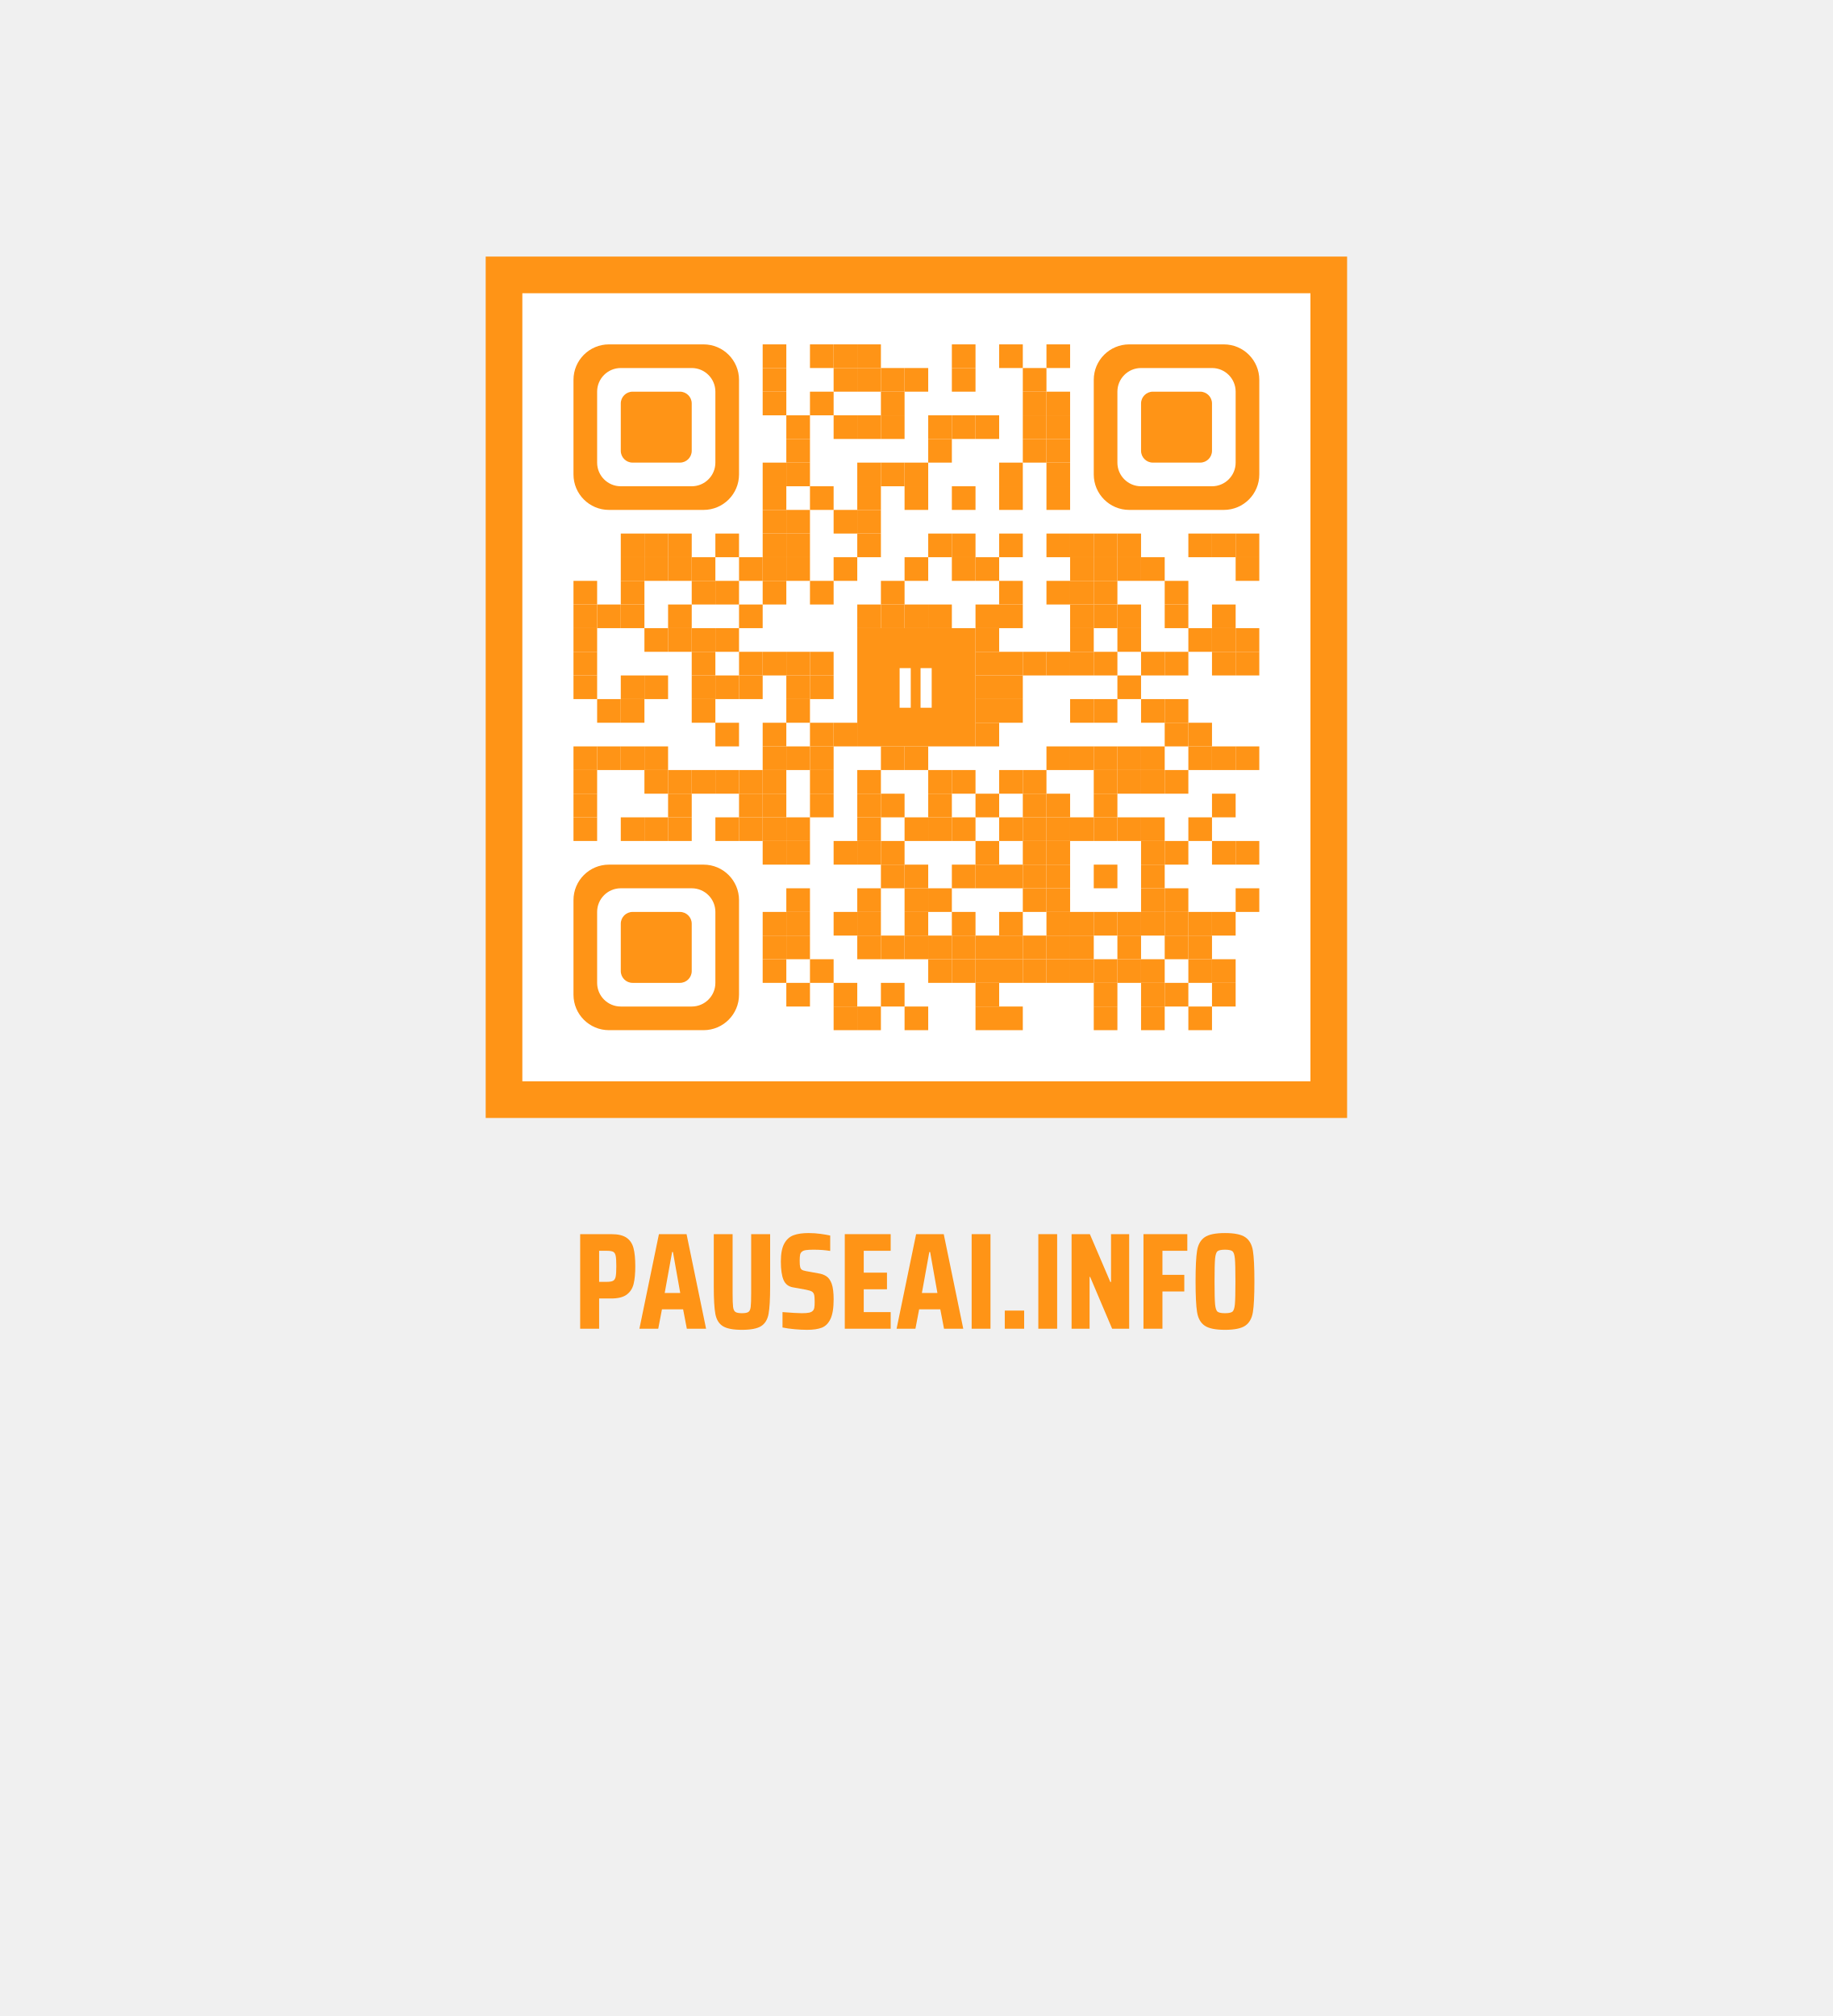
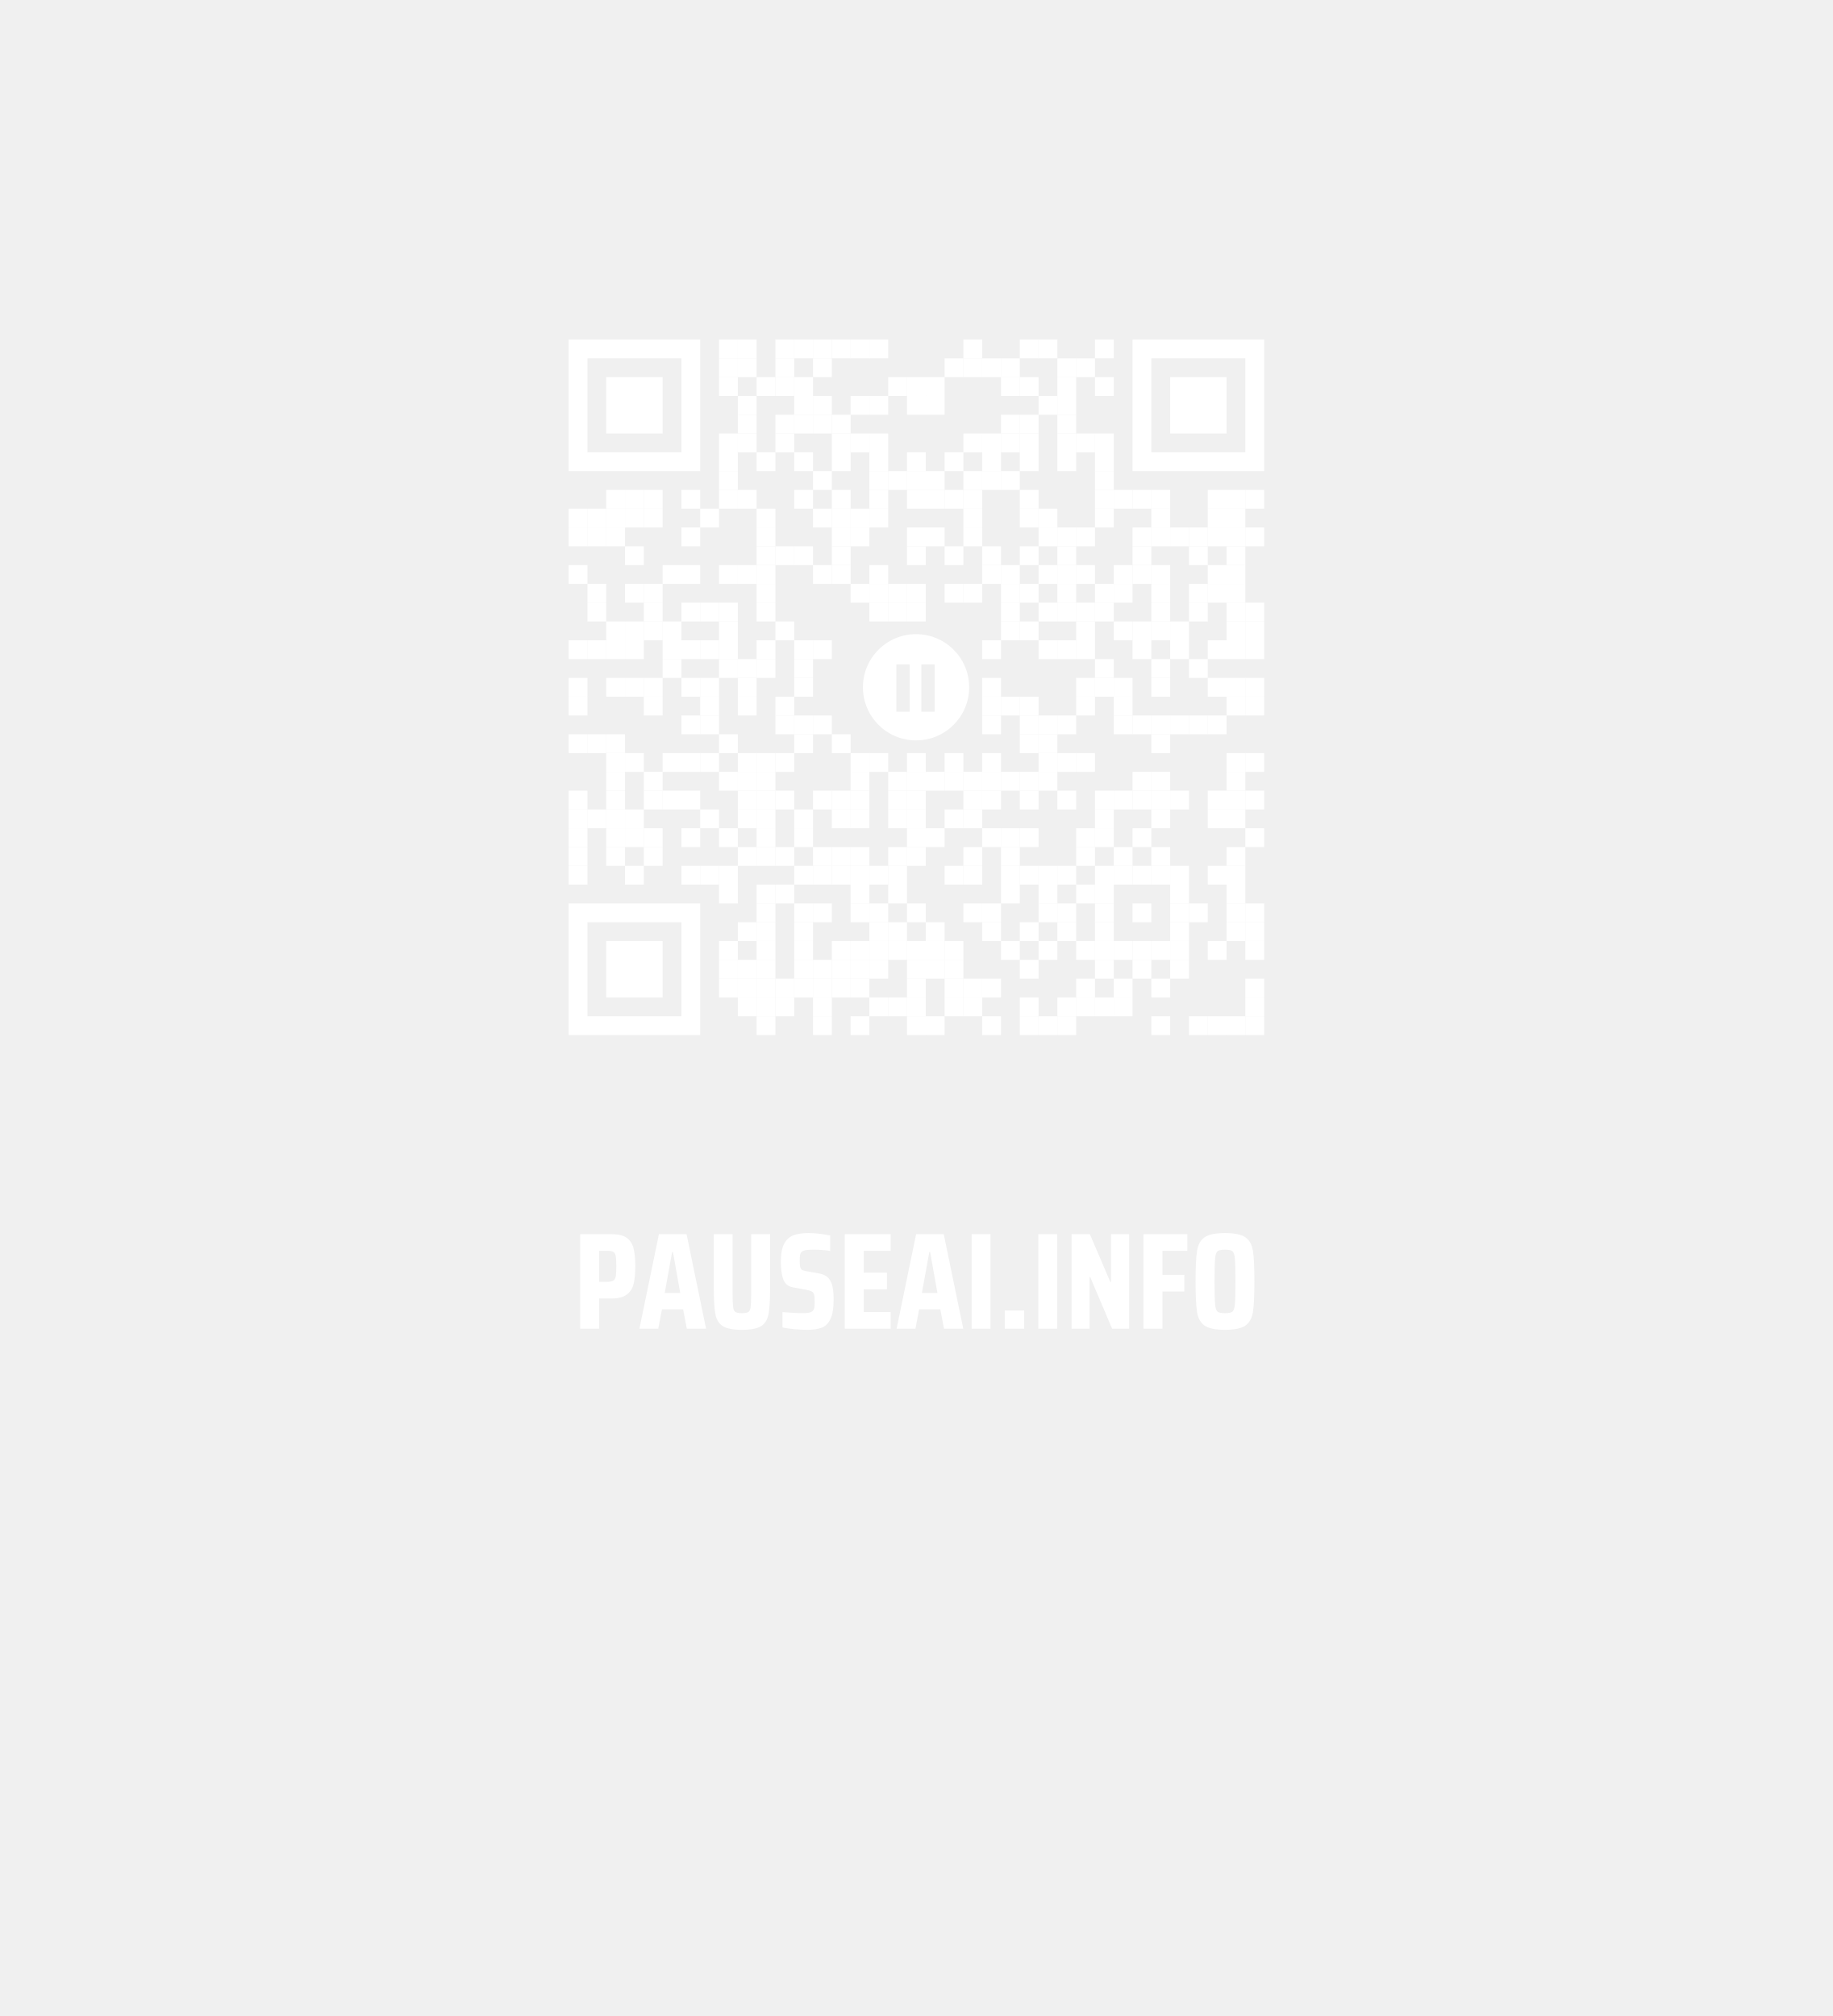
- <svg xmlns="http://www.w3.org/2000/svg" viewBox="0 0 200 220" width="200mm" height="220mm" role="img" aria-label="QR to https://pauseai.info">
-   <rect x="55" y="30" width="90" height="90" fill="#FFFFFF" stroke="#FF9416" stroke-width="4" />
-   <svg id="qr" x="60" y="35" width="80" height="80" viewBox="-1 -1 31 31">
-     <rect x="-1" y="-1" width="31" height="31" fill="#FFFFFF" />
-     <g fill="#FF9416">
+ <svg xmlns="http://www.w3.org/2000/svg" viewBox="0 0 200 220" width="200mm" height="220mm" role="img" aria-label="QR to https://pauseai.info/?utm_campaign=tshirt">
+   <svg id="qr" x="60" y="35" width="80" height="80" viewBox="-1 -1 39 39">
+     <g fill="#FFFFFF">
      <rect x="8" y="0" width="1" height="1" />
-       <rect x="10" y="0" width="1" height="1" />
+       <rect x="9" y="0" width="1" height="1" />
      <rect x="11" y="0" width="1" height="1" />
      <rect x="12" y="0" width="1" height="1" />
+       <rect x="13" y="0" width="1" height="1" />
+       <rect x="14" y="0" width="1" height="1" />
+       <rect x="15" y="0" width="1" height="1" />
      <rect x="16" y="0" width="1" height="1" />
-       <rect x="18" y="0" width="1" height="1" />
-       <rect x="20" y="0" width="1" height="1" />
+       <rect x="21" y="0" width="1" height="1" />
+       <rect x="24" y="0" width="1" height="1" />
+       <rect x="25" y="0" width="1" height="1" />
+       <rect x="28" y="0" width="1" height="1" />
      <rect x="8" y="1" width="1" height="1" />
+       <rect x="9" y="1" width="1" height="1" />
      <rect x="11" y="1" width="1" height="1" />
-       <rect x="12" y="1" width="1" height="1" />
      <rect x="13" y="1" width="1" height="1" />
-       <rect x="14" y="1" width="1" height="1" />
-       <rect x="16" y="1" width="1" height="1" />
-       <rect x="19" y="1" width="1" height="1" />
+       <rect x="20" y="1" width="1" height="1" />
+       <rect x="21" y="1" width="1" height="1" />
+       <rect x="22" y="1" width="1" height="1" />
+       <rect x="23" y="1" width="1" height="1" />
+       <rect x="26" y="1" width="1" height="1" />
+       <rect x="27" y="1" width="1" height="1" />
      <rect x="8" y="2" width="1" height="1" />
      <rect x="10" y="2" width="1" height="1" />
-       <rect x="13" y="2" width="1" height="1" />
+       <rect x="11" y="2" width="1" height="1" />
+       <rect x="12" y="2" width="1" height="1" />
+       <rect x="17" y="2" width="1" height="1" />
+       <rect x="18" y="2" width="1" height="1" />
      <rect x="19" y="2" width="1" height="1" />
-       <rect x="20" y="2" width="1" height="1" />
+       <rect x="23" y="2" width="1" height="1" />
+       <rect x="24" y="2" width="1" height="1" />
+       <rect x="26" y="2" width="1" height="1" />
+       <rect x="28" y="2" width="1" height="1" />
      <rect x="9" y="3" width="1" height="1" />
-       <rect x="11" y="3" width="1" height="1" />
      <rect x="12" y="3" width="1" height="1" />
      <rect x="13" y="3" width="1" height="1" />
      <rect x="15" y="3" width="1" height="1" />
      <rect x="16" y="3" width="1" height="1" />
-       <rect x="17" y="3" width="1" height="1" />
+       <rect x="18" y="3" width="1" height="1" />
      <rect x="19" y="3" width="1" height="1" />
-       <rect x="20" y="3" width="1" height="1" />
+       <rect x="25" y="3" width="1" height="1" />
+       <rect x="26" y="3" width="1" height="1" />
      <rect x="9" y="4" width="1" height="1" />
-       <rect x="15" y="4" width="1" height="1" />
-       <rect x="19" y="4" width="1" height="1" />
-       <rect x="20" y="4" width="1" height="1" />
+       <rect x="11" y="4" width="1" height="1" />
+       <rect x="12" y="4" width="1" height="1" />
+       <rect x="13" y="4" width="1" height="1" />
+       <rect x="14" y="4" width="1" height="1" />
+       <rect x="23" y="4" width="1" height="1" />
+       <rect x="24" y="4" width="1" height="1" />
+       <rect x="26" y="4" width="1" height="1" />
      <rect x="8" y="5" width="1" height="1" />
      <rect x="9" y="5" width="1" height="1" />
-       <rect x="12" y="5" width="1" height="1" />
-       <rect x="13" y="5" width="1" height="1" />
+       <rect x="11" y="5" width="1" height="1" />
      <rect x="14" y="5" width="1" height="1" />
-       <rect x="18" y="5" width="1" height="1" />
-       <rect x="20" y="5" width="1" height="1" />
+       <rect x="15" y="5" width="1" height="1" />
+       <rect x="16" y="5" width="1" height="1" />
+       <rect x="21" y="5" width="1" height="1" />
+       <rect x="22" y="5" width="1" height="1" />
+       <rect x="23" y="5" width="1" height="1" />
+       <rect x="24" y="5" width="1" height="1" />
+       <rect x="26" y="5" width="1" height="1" />
+       <rect x="27" y="5" width="1" height="1" />
+       <rect x="28" y="5" width="1" height="1" />
      <rect x="8" y="6" width="1" height="1" />
      <rect x="10" y="6" width="1" height="1" />
      <rect x="12" y="6" width="1" height="1" />
      <rect x="14" y="6" width="1" height="1" />
      <rect x="16" y="6" width="1" height="1" />
      <rect x="18" y="6" width="1" height="1" />
      <rect x="20" y="6" width="1" height="1" />
+       <rect x="22" y="6" width="1" height="1" />
+       <rect x="24" y="6" width="1" height="1" />
+       <rect x="26" y="6" width="1" height="1" />
+       <rect x="28" y="6" width="1" height="1" />
      <rect x="8" y="7" width="1" height="1" />
-       <rect x="9" y="7" width="1" height="1" />
-       <rect x="11" y="7" width="1" height="1" />
-       <rect x="12" y="7" width="1" height="1" />
+       <rect x="13" y="7" width="1" height="1" />
+       <rect x="16" y="7" width="1" height="1" />
+       <rect x="17" y="7" width="1" height="1" />
+       <rect x="18" y="7" width="1" height="1" />
+       <rect x="19" y="7" width="1" height="1" />
+       <rect x="21" y="7" width="1" height="1" />
+       <rect x="22" y="7" width="1" height="1" />
+       <rect x="23" y="7" width="1" height="1" />
+       <rect x="28" y="7" width="1" height="1" />
      <rect x="2" y="8" width="1" height="1" />
      <rect x="3" y="8" width="1" height="1" />
      <rect x="4" y="8" width="1" height="1" />
      <rect x="6" y="8" width="1" height="1" />
      <rect x="8" y="8" width="1" height="1" />
      <rect x="9" y="8" width="1" height="1" />
      <rect x="12" y="8" width="1" height="1" />
-       <rect x="15" y="8" width="1" height="1" />
+       <rect x="14" y="8" width="1" height="1" />
      <rect x="16" y="8" width="1" height="1" />
      <rect x="18" y="8" width="1" height="1" />
+       <rect x="19" y="8" width="1" height="1" />
      <rect x="20" y="8" width="1" height="1" />
      <rect x="21" y="8" width="1" height="1" />
-       <rect x="22" y="8" width="1" height="1" />
-       <rect x="23" y="8" width="1" height="1" />
-       <rect x="26" y="8" width="1" height="1" />
-       <rect x="27" y="8" width="1" height="1" />
+       <rect x="24" y="8" width="1" height="1" />
      <rect x="28" y="8" width="1" height="1" />
+       <rect x="29" y="8" width="1" height="1" />
+       <rect x="30" y="8" width="1" height="1" />
+       <rect x="31" y="8" width="1" height="1" />
+       <rect x="34" y="8" width="1" height="1" />
+       <rect x="35" y="8" width="1" height="1" />
+       <rect x="36" y="8" width="1" height="1" />
+       <rect x="0" y="9" width="1" height="1" />
+       <rect x="1" y="9" width="1" height="1" />
      <rect x="2" y="9" width="1" height="1" />
      <rect x="3" y="9" width="1" height="1" />
      <rect x="4" y="9" width="1" height="1" />
-       <rect x="5" y="9" width="1" height="1" />
      <rect x="7" y="9" width="1" height="1" />
-       <rect x="8" y="9" width="1" height="1" />
-       <rect x="9" y="9" width="1" height="1" />
-       <rect x="11" y="9" width="1" height="1" />
+       <rect x="10" y="9" width="1" height="1" />
+       <rect x="13" y="9" width="1" height="1" />
      <rect x="14" y="9" width="1" height="1" />
+       <rect x="15" y="9" width="1" height="1" />
      <rect x="16" y="9" width="1" height="1" />
-       <rect x="17" y="9" width="1" height="1" />
      <rect x="21" y="9" width="1" height="1" />
-       <rect x="22" y="9" width="1" height="1" />
-       <rect x="23" y="9" width="1" height="1" />
      <rect x="24" y="9" width="1" height="1" />
+       <rect x="25" y="9" width="1" height="1" />
      <rect x="28" y="9" width="1" height="1" />
+       <rect x="31" y="9" width="1" height="1" />
+       <rect x="34" y="9" width="1" height="1" />
+       <rect x="35" y="9" width="1" height="1" />
      <rect x="0" y="10" width="1" height="1" />
+       <rect x="1" y="10" width="1" height="1" />
      <rect x="2" y="10" width="1" height="1" />
-       <rect x="5" y="10" width="1" height="1" />
      <rect x="6" y="10" width="1" height="1" />
-       <rect x="8" y="10" width="1" height="1" />
      <rect x="10" y="10" width="1" height="1" />
-       <rect x="13" y="10" width="1" height="1" />
+       <rect x="14" y="10" width="1" height="1" />
+       <rect x="15" y="10" width="1" height="1" />
      <rect x="18" y="10" width="1" height="1" />
-       <rect x="20" y="10" width="1" height="1" />
+       <rect x="19" y="10" width="1" height="1" />
      <rect x="21" y="10" width="1" height="1" />
-       <rect x="22" y="10" width="1" height="1" />
      <rect x="25" y="10" width="1" height="1" />
-       <rect x="0" y="11" width="1" height="1" />
-       <rect x="1" y="11" width="1" height="1" />
-       <rect x="2" y="11" width="1" height="1" />
-       <rect x="4" y="11" width="1" height="1" />
-       <rect x="7" y="11" width="1" height="1" />
+       <rect x="26" y="10" width="1" height="1" />
+       <rect x="27" y="10" width="1" height="1" />
+       <rect x="30" y="10" width="1" height="1" />
+       <rect x="31" y="10" width="1" height="1" />
+       <rect x="32" y="10" width="1" height="1" />
+       <rect x="33" y="10" width="1" height="1" />
+       <rect x="34" y="10" width="1" height="1" />
+       <rect x="35" y="10" width="1" height="1" />
+       <rect x="36" y="10" width="1" height="1" />
+       <rect x="3" y="11" width="1" height="1" />
+       <rect x="10" y="11" width="1" height="1" />
+       <rect x="11" y="11" width="1" height="1" />
      <rect x="12" y="11" width="1" height="1" />
-       <rect x="13" y="11" width="1" height="1" />
      <rect x="14" y="11" width="1" height="1" />
-       <rect x="15" y="11" width="1" height="1" />
-       <rect x="17" y="11" width="1" height="1" />
      <rect x="18" y="11" width="1" height="1" />
-       <rect x="21" y="11" width="1" height="1" />
+       <rect x="20" y="11" width="1" height="1" />
      <rect x="22" y="11" width="1" height="1" />
-       <rect x="23" y="11" width="1" height="1" />
-       <rect x="25" y="11" width="1" height="1" />
-       <rect x="27" y="11" width="1" height="1" />
+       <rect x="24" y="11" width="1" height="1" />
+       <rect x="26" y="11" width="1" height="1" />
+       <rect x="30" y="11" width="1" height="1" />
+       <rect x="33" y="11" width="1" height="1" />
+       <rect x="35" y="11" width="1" height="1" />
      <rect x="0" y="12" width="1" height="1" />
-       <rect x="3" y="12" width="1" height="1" />
-       <rect x="4" y="12" width="1" height="1" />
      <rect x="5" y="12" width="1" height="1" />
      <rect x="6" y="12" width="1" height="1" />
-       <rect x="17" y="12" width="1" height="1" />
-       <rect x="21" y="12" width="1" height="1" />
+       <rect x="8" y="12" width="1" height="1" />
+       <rect x="9" y="12" width="1" height="1" />
+       <rect x="10" y="12" width="1" height="1" />
+       <rect x="13" y="12" width="1" height="1" />
+       <rect x="14" y="12" width="1" height="1" />
+       <rect x="16" y="12" width="1" height="1" />
+       <rect x="22" y="12" width="1" height="1" />
      <rect x="23" y="12" width="1" height="1" />
+       <rect x="25" y="12" width="1" height="1" />
      <rect x="26" y="12" width="1" height="1" />
      <rect x="27" y="12" width="1" height="1" />
-       <rect x="28" y="12" width="1" height="1" />
-       <rect x="0" y="13" width="1" height="1" />
-       <rect x="5" y="13" width="1" height="1" />
-       <rect x="7" y="13" width="1" height="1" />
-       <rect x="8" y="13" width="1" height="1" />
-       <rect x="9" y="13" width="1" height="1" />
+       <rect x="29" y="12" width="1" height="1" />
+       <rect x="30" y="12" width="1" height="1" />
+       <rect x="31" y="12" width="1" height="1" />
+       <rect x="34" y="12" width="1" height="1" />
+       <rect x="35" y="12" width="1" height="1" />
+       <rect x="1" y="13" width="1" height="1" />
+       <rect x="3" y="13" width="1" height="1" />
+       <rect x="4" y="13" width="1" height="1" />
      <rect x="10" y="13" width="1" height="1" />
+       <rect x="15" y="13" width="1" height="1" />
+       <rect x="16" y="13" width="1" height="1" />
      <rect x="17" y="13" width="1" height="1" />
      <rect x="18" y="13" width="1" height="1" />
-       <rect x="19" y="13" width="1" height="1" />
      <rect x="20" y="13" width="1" height="1" />
      <rect x="21" y="13" width="1" height="1" />
-       <rect x="22" y="13" width="1" height="1" />
+       <rect x="23" y="13" width="1" height="1" />
      <rect x="24" y="13" width="1" height="1" />
-       <rect x="25" y="13" width="1" height="1" />
-       <rect x="27" y="13" width="1" height="1" />
+       <rect x="26" y="13" width="1" height="1" />
      <rect x="28" y="13" width="1" height="1" />
-       <rect x="0" y="14" width="1" height="1" />
-       <rect x="2" y="14" width="1" height="1" />
-       <rect x="3" y="14" width="1" height="1" />
-       <rect x="5" y="14" width="1" height="1" />
+       <rect x="29" y="13" width="1" height="1" />
+       <rect x="31" y="13" width="1" height="1" />
+       <rect x="33" y="13" width="1" height="1" />
+       <rect x="34" y="13" width="1" height="1" />
+       <rect x="35" y="13" width="1" height="1" />
+       <rect x="1" y="14" width="1" height="1" />
+       <rect x="4" y="14" width="1" height="1" />
      <rect x="6" y="14" width="1" height="1" />
      <rect x="7" y="14" width="1" height="1" />
-       <rect x="9" y="14" width="1" height="1" />
+       <rect x="8" y="14" width="1" height="1" />
      <rect x="10" y="14" width="1" height="1" />
+       <rect x="16" y="14" width="1" height="1" />
      <rect x="17" y="14" width="1" height="1" />
      <rect x="18" y="14" width="1" height="1" />
      <rect x="23" y="14" width="1" height="1" />
-       <rect x="1" y="15" width="1" height="1" />
+       <rect x="25" y="14" width="1" height="1" />
+       <rect x="26" y="14" width="1" height="1" />
+       <rect x="27" y="14" width="1" height="1" />
+       <rect x="28" y="14" width="1" height="1" />
+       <rect x="31" y="14" width="1" height="1" />
+       <rect x="33" y="14" width="1" height="1" />
+       <rect x="35" y="14" width="1" height="1" />
+       <rect x="36" y="14" width="1" height="1" />
      <rect x="2" y="15" width="1" height="1" />
+       <rect x="3" y="15" width="1" height="1" />
+       <rect x="4" y="15" width="1" height="1" />
      <rect x="5" y="15" width="1" height="1" />
-       <rect x="9" y="15" width="1" height="1" />
-       <rect x="17" y="15" width="1" height="1" />
-       <rect x="18" y="15" width="1" height="1" />
-       <rect x="21" y="15" width="1" height="1" />
-       <rect x="22" y="15" width="1" height="1" />
+       <rect x="8" y="15" width="1" height="1" />
+       <rect x="11" y="15" width="1" height="1" />
+       <rect x="23" y="15" width="1" height="1" />
      <rect x="24" y="15" width="1" height="1" />
-       <rect x="25" y="15" width="1" height="1" />
+       <rect x="27" y="15" width="1" height="1" />
+       <rect x="29" y="15" width="1" height="1" />
+       <rect x="30" y="15" width="1" height="1" />
+       <rect x="31" y="15" width="1" height="1" />
+       <rect x="32" y="15" width="1" height="1" />
+       <rect x="35" y="15" width="1" height="1" />
+       <rect x="36" y="15" width="1" height="1" />
+       <rect x="0" y="16" width="1" height="1" />
+       <rect x="1" y="16" width="1" height="1" />
+       <rect x="2" y="16" width="1" height="1" />
+       <rect x="3" y="16" width="1" height="1" />
+       <rect x="5" y="16" width="1" height="1" />
      <rect x="6" y="16" width="1" height="1" />
+       <rect x="7" y="16" width="1" height="1" />
      <rect x="8" y="16" width="1" height="1" />
      <rect x="10" y="16" width="1" height="1" />
-       <rect x="11" y="16" width="1" height="1" />
-       <rect x="17" y="16" width="1" height="1" />
+       <rect x="12" y="16" width="1" height="1" />
+       <rect x="13" y="16" width="1" height="1" />
+       <rect x="22" y="16" width="1" height="1" />
      <rect x="25" y="16" width="1" height="1" />
      <rect x="26" y="16" width="1" height="1" />
-       <rect x="0" y="17" width="1" height="1" />
-       <rect x="1" y="17" width="1" height="1" />
-       <rect x="2" y="17" width="1" height="1" />
-       <rect x="3" y="17" width="1" height="1" />
+       <rect x="27" y="16" width="1" height="1" />
+       <rect x="30" y="16" width="1" height="1" />
+       <rect x="32" y="16" width="1" height="1" />
+       <rect x="34" y="16" width="1" height="1" />
+       <rect x="35" y="16" width="1" height="1" />
+       <rect x="36" y="16" width="1" height="1" />
+       <rect x="5" y="17" width="1" height="1" />
      <rect x="8" y="17" width="1" height="1" />
      <rect x="9" y="17" width="1" height="1" />
      <rect x="10" y="17" width="1" height="1" />
-       <rect x="13" y="17" width="1" height="1" />
-       <rect x="14" y="17" width="1" height="1" />
-       <rect x="20" y="17" width="1" height="1" />
-       <rect x="21" y="17" width="1" height="1" />
-       <rect x="22" y="17" width="1" height="1" />
-       <rect x="23" y="17" width="1" height="1" />
-       <rect x="24" y="17" width="1" height="1" />
-       <rect x="26" y="17" width="1" height="1" />
-       <rect x="27" y="17" width="1" height="1" />
+       <rect x="12" y="17" width="1" height="1" />
      <rect x="28" y="17" width="1" height="1" />
+       <rect x="31" y="17" width="1" height="1" />
+       <rect x="33" y="17" width="1" height="1" />
      <rect x="0" y="18" width="1" height="1" />
+       <rect x="2" y="18" width="1" height="1" />
      <rect x="3" y="18" width="1" height="1" />
      <rect x="4" y="18" width="1" height="1" />
-       <rect x="5" y="18" width="1" height="1" />
      <rect x="6" y="18" width="1" height="1" />
      <rect x="7" y="18" width="1" height="1" />
-       <rect x="8" y="18" width="1" height="1" />
-       <rect x="10" y="18" width="1" height="1" />
+       <rect x="9" y="18" width="1" height="1" />
      <rect x="12" y="18" width="1" height="1" />
-       <rect x="15" y="18" width="1" height="1" />
-       <rect x="16" y="18" width="1" height="1" />
-       <rect x="18" y="18" width="1" height="1" />
-       <rect x="19" y="18" width="1" height="1" />
      <rect x="22" y="18" width="1" height="1" />
-       <rect x="23" y="18" width="1" height="1" />
-       <rect x="24" y="18" width="1" height="1" />
-       <rect x="25" y="18" width="1" height="1" />
+       <rect x="27" y="18" width="1" height="1" />
+       <rect x="28" y="18" width="1" height="1" />
+       <rect x="29" y="18" width="1" height="1" />
+       <rect x="31" y="18" width="1" height="1" />
+       <rect x="34" y="18" width="1" height="1" />
+       <rect x="35" y="18" width="1" height="1" />
+       <rect x="36" y="18" width="1" height="1" />
      <rect x="0" y="19" width="1" height="1" />
      <rect x="4" y="19" width="1" height="1" />
      <rect x="7" y="19" width="1" height="1" />
-       <rect x="8" y="19" width="1" height="1" />
-       <rect x="10" y="19" width="1" height="1" />
-       <rect x="12" y="19" width="1" height="1" />
-       <rect x="13" y="19" width="1" height="1" />
-       <rect x="15" y="19" width="1" height="1" />
-       <rect x="17" y="19" width="1" height="1" />
-       <rect x="19" y="19" width="1" height="1" />
-       <rect x="20" y="19" width="1" height="1" />
+       <rect x="9" y="19" width="1" height="1" />
+       <rect x="11" y="19" width="1" height="1" />
      <rect x="22" y="19" width="1" height="1" />
+       <rect x="23" y="19" width="1" height="1" />
+       <rect x="24" y="19" width="1" height="1" />
      <rect x="27" y="19" width="1" height="1" />
-       <rect x="0" y="20" width="1" height="1" />
-       <rect x="2" y="20" width="1" height="1" />
-       <rect x="3" y="20" width="1" height="1" />
-       <rect x="4" y="20" width="1" height="1" />
+       <rect x="29" y="19" width="1" height="1" />
+       <rect x="35" y="19" width="1" height="1" />
+       <rect x="36" y="19" width="1" height="1" />
      <rect x="6" y="20" width="1" height="1" />
      <rect x="7" y="20" width="1" height="1" />
-       <rect x="8" y="20" width="1" height="1" />
-       <rect x="9" y="20" width="1" height="1" />
+       <rect x="11" y="20" width="1" height="1" />
      <rect x="12" y="20" width="1" height="1" />
-       <rect x="14" y="20" width="1" height="1" />
-       <rect x="15" y="20" width="1" height="1" />
-       <rect x="16" y="20" width="1" height="1" />
-       <rect x="18" y="20" width="1" height="1" />
-       <rect x="19" y="20" width="1" height="1" />
-       <rect x="20" y="20" width="1" height="1" />
-       <rect x="21" y="20" width="1" height="1" />
+       <rect x="13" y="20" width="1" height="1" />
      <rect x="22" y="20" width="1" height="1" />
-       <rect x="23" y="20" width="1" height="1" />
      <rect x="24" y="20" width="1" height="1" />
+       <rect x="25" y="20" width="1" height="1" />
      <rect x="26" y="20" width="1" height="1" />
+       <rect x="29" y="20" width="1" height="1" />
+       <rect x="30" y="20" width="1" height="1" />
+       <rect x="31" y="20" width="1" height="1" />
+       <rect x="32" y="20" width="1" height="1" />
+       <rect x="33" y="20" width="1" height="1" />
+       <rect x="34" y="20" width="1" height="1" />
+       <rect x="0" y="21" width="1" height="1" />
+       <rect x="1" y="21" width="1" height="1" />
+       <rect x="2" y="21" width="1" height="1" />
      <rect x="8" y="21" width="1" height="1" />
-       <rect x="9" y="21" width="1" height="1" />
-       <rect x="11" y="21" width="1" height="1" />
      <rect x="12" y="21" width="1" height="1" />
-       <rect x="13" y="21" width="1" height="1" />
-       <rect x="17" y="21" width="1" height="1" />
-       <rect x="19" y="21" width="1" height="1" />
-       <rect x="20" y="21" width="1" height="1" />
+       <rect x="14" y="21" width="1" height="1" />
      <rect x="24" y="21" width="1" height="1" />
      <rect x="25" y="21" width="1" height="1" />
-       <rect x="27" y="21" width="1" height="1" />
-       <rect x="28" y="21" width="1" height="1" />
-       <rect x="13" y="22" width="1" height="1" />
-       <rect x="14" y="22" width="1" height="1" />
+       <rect x="31" y="21" width="1" height="1" />
+       <rect x="2" y="22" width="1" height="1" />
+       <rect x="3" y="22" width="1" height="1" />
+       <rect x="5" y="22" width="1" height="1" />
+       <rect x="6" y="22" width="1" height="1" />
+       <rect x="7" y="22" width="1" height="1" />
+       <rect x="9" y="22" width="1" height="1" />
+       <rect x="10" y="22" width="1" height="1" />
+       <rect x="11" y="22" width="1" height="1" />
+       <rect x="15" y="22" width="1" height="1" />
      <rect x="16" y="22" width="1" height="1" />
-       <rect x="17" y="22" width="1" height="1" />
      <rect x="18" y="22" width="1" height="1" />
-       <rect x="19" y="22" width="1" height="1" />
      <rect x="20" y="22" width="1" height="1" />
      <rect x="22" y="22" width="1" height="1" />
-       <rect x="24" y="22" width="1" height="1" />
+       <rect x="25" y="22" width="1" height="1" />
+       <rect x="26" y="22" width="1" height="1" />
+       <rect x="27" y="22" width="1" height="1" />
+       <rect x="35" y="22" width="1" height="1" />
+       <rect x="36" y="22" width="1" height="1" />
+       <rect x="2" y="23" width="1" height="1" />
+       <rect x="4" y="23" width="1" height="1" />
+       <rect x="8" y="23" width="1" height="1" />
      <rect x="9" y="23" width="1" height="1" />
-       <rect x="12" y="23" width="1" height="1" />
-       <rect x="14" y="23" width="1" height="1" />
+       <rect x="10" y="23" width="1" height="1" />
      <rect x="15" y="23" width="1" height="1" />
+       <rect x="17" y="23" width="1" height="1" />
+       <rect x="18" y="23" width="1" height="1" />
      <rect x="19" y="23" width="1" height="1" />
      <rect x="20" y="23" width="1" height="1" />
+       <rect x="21" y="23" width="1" height="1" />
+       <rect x="22" y="23" width="1" height="1" />
+       <rect x="23" y="23" width="1" height="1" />
      <rect x="24" y="23" width="1" height="1" />
      <rect x="25" y="23" width="1" height="1" />
-       <rect x="28" y="23" width="1" height="1" />
-       <rect x="8" y="24" width="1" height="1" />
+       <rect x="30" y="23" width="1" height="1" />
+       <rect x="31" y="23" width="1" height="1" />
+       <rect x="35" y="23" width="1" height="1" />
+       <rect x="0" y="24" width="1" height="1" />
+       <rect x="2" y="24" width="1" height="1" />
+       <rect x="4" y="24" width="1" height="1" />
+       <rect x="5" y="24" width="1" height="1" />
+       <rect x="6" y="24" width="1" height="1" />
      <rect x="9" y="24" width="1" height="1" />
+       <rect x="10" y="24" width="1" height="1" />
      <rect x="11" y="24" width="1" height="1" />
-       <rect x="12" y="24" width="1" height="1" />
+       <rect x="13" y="24" width="1" height="1" />
      <rect x="14" y="24" width="1" height="1" />
-       <rect x="16" y="24" width="1" height="1" />
+       <rect x="15" y="24" width="1" height="1" />
+       <rect x="17" y="24" width="1" height="1" />
      <rect x="18" y="24" width="1" height="1" />
-       <rect x="20" y="24" width="1" height="1" />
      <rect x="21" y="24" width="1" height="1" />
      <rect x="22" y="24" width="1" height="1" />
-       <rect x="23" y="24" width="1" height="1" />
      <rect x="24" y="24" width="1" height="1" />
-       <rect x="25" y="24" width="1" height="1" />
      <rect x="26" y="24" width="1" height="1" />
-       <rect x="27" y="24" width="1" height="1" />
-       <rect x="8" y="25" width="1" height="1" />
+       <rect x="28" y="24" width="1" height="1" />
+       <rect x="29" y="24" width="1" height="1" />
+       <rect x="30" y="24" width="1" height="1" />
+       <rect x="31" y="24" width="1" height="1" />
+       <rect x="32" y="24" width="1" height="1" />
+       <rect x="34" y="24" width="1" height="1" />
+       <rect x="35" y="24" width="1" height="1" />
+       <rect x="36" y="24" width="1" height="1" />
+       <rect x="0" y="25" width="1" height="1" />
+       <rect x="1" y="25" width="1" height="1" />
+       <rect x="2" y="25" width="1" height="1" />
+       <rect x="3" y="25" width="1" height="1" />
+       <rect x="7" y="25" width="1" height="1" />
      <rect x="9" y="25" width="1" height="1" />
+       <rect x="10" y="25" width="1" height="1" />
      <rect x="12" y="25" width="1" height="1" />
-       <rect x="13" y="25" width="1" height="1" />
      <rect x="14" y="25" width="1" height="1" />
      <rect x="15" y="25" width="1" height="1" />
-       <rect x="16" y="25" width="1" height="1" />
      <rect x="17" y="25" width="1" height="1" />
      <rect x="18" y="25" width="1" height="1" />
-       <rect x="19" y="25" width="1" height="1" />
      <rect x="20" y="25" width="1" height="1" />
      <rect x="21" y="25" width="1" height="1" />
-       <rect x="23" y="25" width="1" height="1" />
-       <rect x="25" y="25" width="1" height="1" />
-       <rect x="26" y="25" width="1" height="1" />
+       <rect x="28" y="25" width="1" height="1" />
+       <rect x="31" y="25" width="1" height="1" />
+       <rect x="34" y="25" width="1" height="1" />
+       <rect x="35" y="25" width="1" height="1" />
+       <rect x="0" y="26" width="1" height="1" />
+       <rect x="2" y="26" width="1" height="1" />
+       <rect x="3" y="26" width="1" height="1" />
+       <rect x="4" y="26" width="1" height="1" />
+       <rect x="6" y="26" width="1" height="1" />
      <rect x="8" y="26" width="1" height="1" />
      <rect x="10" y="26" width="1" height="1" />
-       <rect x="15" y="26" width="1" height="1" />
-       <rect x="16" y="26" width="1" height="1" />
-       <rect x="17" y="26" width="1" height="1" />
+       <rect x="12" y="26" width="1" height="1" />
      <rect x="18" y="26" width="1" height="1" />
      <rect x="19" y="26" width="1" height="1" />
-       <rect x="20" y="26" width="1" height="1" />
-       <rect x="21" y="26" width="1" height="1" />
      <rect x="22" y="26" width="1" height="1" />
      <rect x="23" y="26" width="1" height="1" />
      <rect x="24" y="26" width="1" height="1" />
-       <rect x="26" y="26" width="1" height="1" />
      <rect x="27" y="26" width="1" height="1" />
+       <rect x="28" y="26" width="1" height="1" />
+       <rect x="30" y="26" width="1" height="1" />
+       <rect x="36" y="26" width="1" height="1" />
+       <rect x="0" y="27" width="1" height="1" />
+       <rect x="2" y="27" width="1" height="1" />
+       <rect x="4" y="27" width="1" height="1" />
      <rect x="9" y="27" width="1" height="1" />
+       <rect x="10" y="27" width="1" height="1" />
      <rect x="11" y="27" width="1" height="1" />
      <rect x="13" y="27" width="1" height="1" />
+       <rect x="14" y="27" width="1" height="1" />
+       <rect x="15" y="27" width="1" height="1" />
      <rect x="17" y="27" width="1" height="1" />
-       <rect x="22" y="27" width="1" height="1" />
-       <rect x="24" y="27" width="1" height="1" />
-       <rect x="25" y="27" width="1" height="1" />
+       <rect x="18" y="27" width="1" height="1" />
+       <rect x="21" y="27" width="1" height="1" />
+       <rect x="23" y="27" width="1" height="1" />
      <rect x="27" y="27" width="1" height="1" />
-       <rect x="11" y="28" width="1" height="1" />
+       <rect x="29" y="27" width="1" height="1" />
+       <rect x="31" y="27" width="1" height="1" />
+       <rect x="35" y="27" width="1" height="1" />
+       <rect x="0" y="28" width="1" height="1" />
+       <rect x="3" y="28" width="1" height="1" />
+       <rect x="6" y="28" width="1" height="1" />
+       <rect x="7" y="28" width="1" height="1" />
+       <rect x="8" y="28" width="1" height="1" />
      <rect x="12" y="28" width="1" height="1" />
+       <rect x="13" y="28" width="1" height="1" />
      <rect x="14" y="28" width="1" height="1" />
+       <rect x="15" y="28" width="1" height="1" />
+       <rect x="16" y="28" width="1" height="1" />
      <rect x="17" y="28" width="1" height="1" />
-       <rect x="18" y="28" width="1" height="1" />
-       <rect x="22" y="28" width="1" height="1" />
+       <rect x="20" y="28" width="1" height="1" />
+       <rect x="21" y="28" width="1" height="1" />
+       <rect x="23" y="28" width="1" height="1" />
      <rect x="24" y="28" width="1" height="1" />
+       <rect x="25" y="28" width="1" height="1" />
      <rect x="26" y="28" width="1" height="1" />
+       <rect x="28" y="28" width="1" height="1" />
+       <rect x="29" y="28" width="1" height="1" />
+       <rect x="30" y="28" width="1" height="1" />
+       <rect x="31" y="28" width="1" height="1" />
+       <rect x="32" y="28" width="1" height="1" />
+       <rect x="34" y="28" width="1" height="1" />
+       <rect x="35" y="28" width="1" height="1" />
+       <rect x="8" y="29" width="1" height="1" />
+       <rect x="10" y="29" width="1" height="1" />
+       <rect x="11" y="29" width="1" height="1" />
+       <rect x="15" y="29" width="1" height="1" />
+       <rect x="17" y="29" width="1" height="1" />
+       <rect x="23" y="29" width="1" height="1" />
+       <rect x="25" y="29" width="1" height="1" />
+       <rect x="27" y="29" width="1" height="1" />
+       <rect x="28" y="29" width="1" height="1" />
+       <rect x="32" y="29" width="1" height="1" />
+       <rect x="35" y="29" width="1" height="1" />
+       <rect x="10" y="30" width="1" height="1" />
+       <rect x="12" y="30" width="1" height="1" />
+       <rect x="13" y="30" width="1" height="1" />
+       <rect x="15" y="30" width="1" height="1" />
+       <rect x="16" y="30" width="1" height="1" />
+       <rect x="18" y="30" width="1" height="1" />
+       <rect x="21" y="30" width="1" height="1" />
+       <rect x="22" y="30" width="1" height="1" />
+       <rect x="25" y="30" width="1" height="1" />
+       <rect x="26" y="30" width="1" height="1" />
+       <rect x="28" y="30" width="1" height="1" />
+       <rect x="30" y="30" width="1" height="1" />
+       <rect x="32" y="30" width="1" height="1" />
+       <rect x="33" y="30" width="1" height="1" />
+       <rect x="35" y="30" width="1" height="1" />
+       <rect x="36" y="30" width="1" height="1" />
+       <rect x="9" y="31" width="1" height="1" />
+       <rect x="10" y="31" width="1" height="1" />
+       <rect x="12" y="31" width="1" height="1" />
+       <rect x="16" y="31" width="1" height="1" />
+       <rect x="17" y="31" width="1" height="1" />
+       <rect x="19" y="31" width="1" height="1" />
+       <rect x="22" y="31" width="1" height="1" />
+       <rect x="24" y="31" width="1" height="1" />
+       <rect x="26" y="31" width="1" height="1" />
+       <rect x="28" y="31" width="1" height="1" />
+       <rect x="32" y="31" width="1" height="1" />
+       <rect x="35" y="31" width="1" height="1" />
+       <rect x="36" y="31" width="1" height="1" />
+       <rect x="8" y="32" width="1" height="1" />
+       <rect x="10" y="32" width="1" height="1" />
+       <rect x="12" y="32" width="1" height="1" />
+       <rect x="14" y="32" width="1" height="1" />
+       <rect x="15" y="32" width="1" height="1" />
+       <rect x="16" y="32" width="1" height="1" />
+       <rect x="17" y="32" width="1" height="1" />
+       <rect x="18" y="32" width="1" height="1" />
+       <rect x="19" y="32" width="1" height="1" />
+       <rect x="20" y="32" width="1" height="1" />
+       <rect x="23" y="32" width="1" height="1" />
+       <rect x="25" y="32" width="1" height="1" />
+       <rect x="27" y="32" width="1" height="1" />
+       <rect x="28" y="32" width="1" height="1" />
+       <rect x="29" y="32" width="1" height="1" />
+       <rect x="30" y="32" width="1" height="1" />
+       <rect x="31" y="32" width="1" height="1" />
+       <rect x="32" y="32" width="1" height="1" />
+       <rect x="34" y="32" width="1" height="1" />
+       <rect x="36" y="32" width="1" height="1" />
+       <rect x="8" y="33" width="1" height="1" />
+       <rect x="9" y="33" width="1" height="1" />
+       <rect x="10" y="33" width="1" height="1" />
+       <rect x="12" y="33" width="1" height="1" />
+       <rect x="13" y="33" width="1" height="1" />
+       <rect x="14" y="33" width="1" height="1" />
+       <rect x="15" y="33" width="1" height="1" />
+       <rect x="16" y="33" width="1" height="1" />
+       <rect x="18" y="33" width="1" height="1" />
+       <rect x="19" y="33" width="1" height="1" />
+       <rect x="20" y="33" width="1" height="1" />
+       <rect x="24" y="33" width="1" height="1" />
+       <rect x="28" y="33" width="1" height="1" />
+       <rect x="30" y="33" width="1" height="1" />
+       <rect x="32" y="33" width="1" height="1" />
+       <rect x="8" y="34" width="1" height="1" />
+       <rect x="9" y="34" width="1" height="1" />
+       <rect x="10" y="34" width="1" height="1" />
+       <rect x="11" y="34" width="1" height="1" />
+       <rect x="12" y="34" width="1" height="1" />
+       <rect x="13" y="34" width="1" height="1" />
+       <rect x="14" y="34" width="1" height="1" />
+       <rect x="15" y="34" width="1" height="1" />
+       <rect x="18" y="34" width="1" height="1" />
+       <rect x="20" y="34" width="1" height="1" />
+       <rect x="21" y="34" width="1" height="1" />
+       <rect x="22" y="34" width="1" height="1" />
+       <rect x="27" y="34" width="1" height="1" />
+       <rect x="29" y="34" width="1" height="1" />
+       <rect x="31" y="34" width="1" height="1" />
+       <rect x="36" y="34" width="1" height="1" />
+       <rect x="9" y="35" width="1" height="1" />
+       <rect x="10" y="35" width="1" height="1" />
+       <rect x="11" y="35" width="1" height="1" />
+       <rect x="13" y="35" width="1" height="1" />
+       <rect x="16" y="35" width="1" height="1" />
+       <rect x="17" y="35" width="1" height="1" />
+       <rect x="18" y="35" width="1" height="1" />
+       <rect x="20" y="35" width="1" height="1" />
+       <rect x="21" y="35" width="1" height="1" />
+       <rect x="24" y="35" width="1" height="1" />
+       <rect x="26" y="35" width="1" height="1" />
+       <rect x="27" y="35" width="1" height="1" />
+       <rect x="28" y="35" width="1" height="1" />
+       <rect x="29" y="35" width="1" height="1" />
+       <rect x="36" y="35" width="1" height="1" />
+       <rect x="10" y="36" width="1" height="1" />
+       <rect x="13" y="36" width="1" height="1" />
+       <rect x="15" y="36" width="1" height="1" />
+       <rect x="18" y="36" width="1" height="1" />
+       <rect x="19" y="36" width="1" height="1" />
+       <rect x="22" y="36" width="1" height="1" />
+       <rect x="24" y="36" width="1" height="1" />
+       <rect x="25" y="36" width="1" height="1" />
+       <rect x="26" y="36" width="1" height="1" />
+       <rect x="31" y="36" width="1" height="1" />
+       <rect x="33" y="36" width="1" height="1" />
+       <rect x="34" y="36" width="1" height="1" />
+       <rect x="35" y="36" width="1" height="1" />
+       <rect x="36" y="36" width="1" height="1" />
    </g>
    <g transform="translate(0 0)">
-       <rect x="0" y="0" width="7" height="7" rx="1.5" fill="#FF9416" />
-       <rect x="1" y="1" width="5" height="5" rx="1" fill="#FFFFFF" />
-       <rect x="2" y="2" width="3" height="3" rx="0.5" fill="#FF9416" />
+       <path fill="#FFFFFF" fill-rule="evenodd" d="M0,0 H7 V7 H0 Z M1,1 H6 V6 H1 Z" />
+       <rect x="2" y="2" width="3" height="3" fill="#FFFFFF" />
    </g>
-     <g transform="translate(22 0)">
-       <rect x="0" y="0" width="7" height="7" rx="1.5" fill="#FF9416" />
-       <rect x="1" y="1" width="5" height="5" rx="1" fill="#FFFFFF" />
-       <rect x="2" y="2" width="3" height="3" rx="0.5" fill="#FF9416" />
+     <g transform="translate(30 0)">
+       <path fill="#FFFFFF" fill-rule="evenodd" d="M0,0 H7 V7 H0 Z M1,1 H6 V6 H1 Z" />
+       <rect x="2" y="2" width="3" height="3" fill="#FFFFFF" />
    </g>
-     <g transform="translate(0 22)">
-       <rect x="0" y="0" width="7" height="7" rx="1.5" fill="#FF9416" />
-       <rect x="1" y="1" width="5" height="5" rx="1" fill="#FFFFFF" />
-       <rect x="2" y="2" width="3" height="3" rx="0.5" fill="#FF9416" />
+     <g transform="translate(0 30)">
+       <path fill="#FFFFFF" fill-rule="evenodd" d="M0,0 H7 V7 H0 Z M1,1 H6 V6 H1 Z" />
+       <rect x="2" y="2" width="3" height="3" fill="#FFFFFF" />
    </g>
-     <rect x="12" y="12" width="5" height="5" fill="#FF9416" />
-     <svg x="12.5" y="12.5" width="4" height="4" viewBox="0 0 654 654">
-       <ellipse cx="327.5" cy="327" rx="166.5" ry="248" fill="white" />
-       <path fill-rule="evenodd" clip-rule="evenodd" d="M633 327C633 497.104 495.104 635 325 635C154.896 635 17 497.104 17 327C17 156.896 154.896 19 325 19C495.104 19 633 156.896 633 327ZM211.04 194.56H288.04V468.68H211.04V194.56ZM432.8 194.561H355.8V468.681H432.8V194.561Z" fill="#FF9416" />
+     <svg x="15.5" y="15.5" width="6" height="6" viewBox="0 0 654 654">
+       <ellipse cx="327.5" cy="327" rx="166.5" ry="248" fill="none" />
+       <path fill-rule="evenodd" clip-rule="evenodd" d="M633 327C633 497.104 495.104 635 325 635C154.896 635 17 497.104 17 327C17 156.896 154.896 19 325 19C495.104 19 633 156.896 633 327ZM211.04 194.56H288.04V468.68H211.04V194.56ZM432.8 194.561H355.8V468.681H432.8V194.561Z" fill="#FFFFFF" />
    </svg>
  </svg>
  <g transform="translate(62.53 145) scale(0.015 -0.015)">
-     <g fill="#FF9416">
+     <g fill="#FFFFFF">
      <path d="M52 688H279Q352 688 389.5 662.0Q427 636 440.0 586.5Q453 537 453 455Q453 376 441.0 326.5Q429 277 391.0 248.5Q353 220 278 220H190V0H52ZM244 341Q278 341 292.0 349.0Q306 357 310.5 379.5Q315 402 315 455Q315 508 310.5 530.0Q306 552 292.5 559.5Q279 567 245 567H190V341Z" />
      <path d="M353 0 326 141H172L145 0H8L150 688H351L493 0ZM252 558H246L192 260H305Z" transform="translate(475 0)" />
      <path d="M458 688V305Q458 169 446.5 107.5Q435 46 392.5 19.0Q350 -8 253 -8Q156 -8 113.5 19.0Q71 46 59.5 107.5Q48 169 48 305V688H185V259Q185 186 188.5 158.5Q192 131 205.5 122.0Q219 113 253 113Q287 113 300.0 122.0Q313 131 316.5 158.0Q320 185 320 259V688Z" transform="translate(976 0)" />
      <path d="M42 9V121Q144 113 183 113Q218 113 236.0 117.0Q254 121 263 131Q271 139 273.5 153.5Q276 168 276 195Q276 232 272.0 247.5Q268 263 255.5 270.5Q243 278 212 284L118 301Q68 310 49.0 356.0Q30 402 30 489Q30 574 54.5 619.0Q79 664 122.0 680.0Q165 696 231 696Q277 696 319.5 690.0Q362 684 389 678V566Q335 575 268 575Q232 575 212.5 572.0Q193 569 184 561Q173 553 170.0 538.0Q167 523 167 494Q167 463 170.5 449.0Q174 435 183.0 429.0Q192 423 214 419L302 403Q337 398 361.5 381.5Q386 365 400 327Q414 287 414 214Q414 119 391.0 71.0Q368 23 327.5 7.5Q287 -8 221 -8Q179 -8 129.5 -3.5Q80 1 42 9Z" transform="translate(1482 0)" />
      <path d="M52 0V688H386V567H190V408H359V287H190V121H386V0Z" transform="translate(1925 0)" />
      <path d="M353 0 326 141H172L145 0H8L150 688H351L493 0ZM252 558H246L192 260H305Z" transform="translate(2346 0)" />
      <path d="M53 0V688H190V0Z" transform="translate(2847 0)" />
      <path d="M51 0V132H192V0Z" transform="translate(3090 0)" />
      <path d="M53 0V688H190V0Z" transform="translate(3332 0)" />
      <path d="M347 0 187 377H183V0H52V688H185L334 340H339V688H471V0Z" transform="translate(3575 0)" />
      <path d="M52 0V688H371V567H190V392H349V271H190V0Z" transform="translate(4098 0)" />
      <path d="M39 344Q39 501 50.0 568.0Q61 635 105.0 665.5Q149 696 253 696Q357 696 401.0 665.5Q445 635 456.0 568.0Q467 501 467 344Q467 188 456.0 120.5Q445 53 401.0 22.5Q357 -8 253 -8Q149 -8 105.0 22.5Q61 53 50.0 120.5Q39 188 39 344ZM329 344Q329 467 325.0 510.0Q321 553 307.0 564.0Q293 575 253 575Q213 575 199.0 564.0Q185 553 181.0 510.0Q177 467 177 344Q177 221 181.0 178.0Q185 135 199.0 124.0Q213 113 253 113Q293 113 307.0 124.0Q321 135 325.0 178.0Q329 221 329 344Z" transform="translate(4490 0)" />
    </g>
  </g>
</svg>
